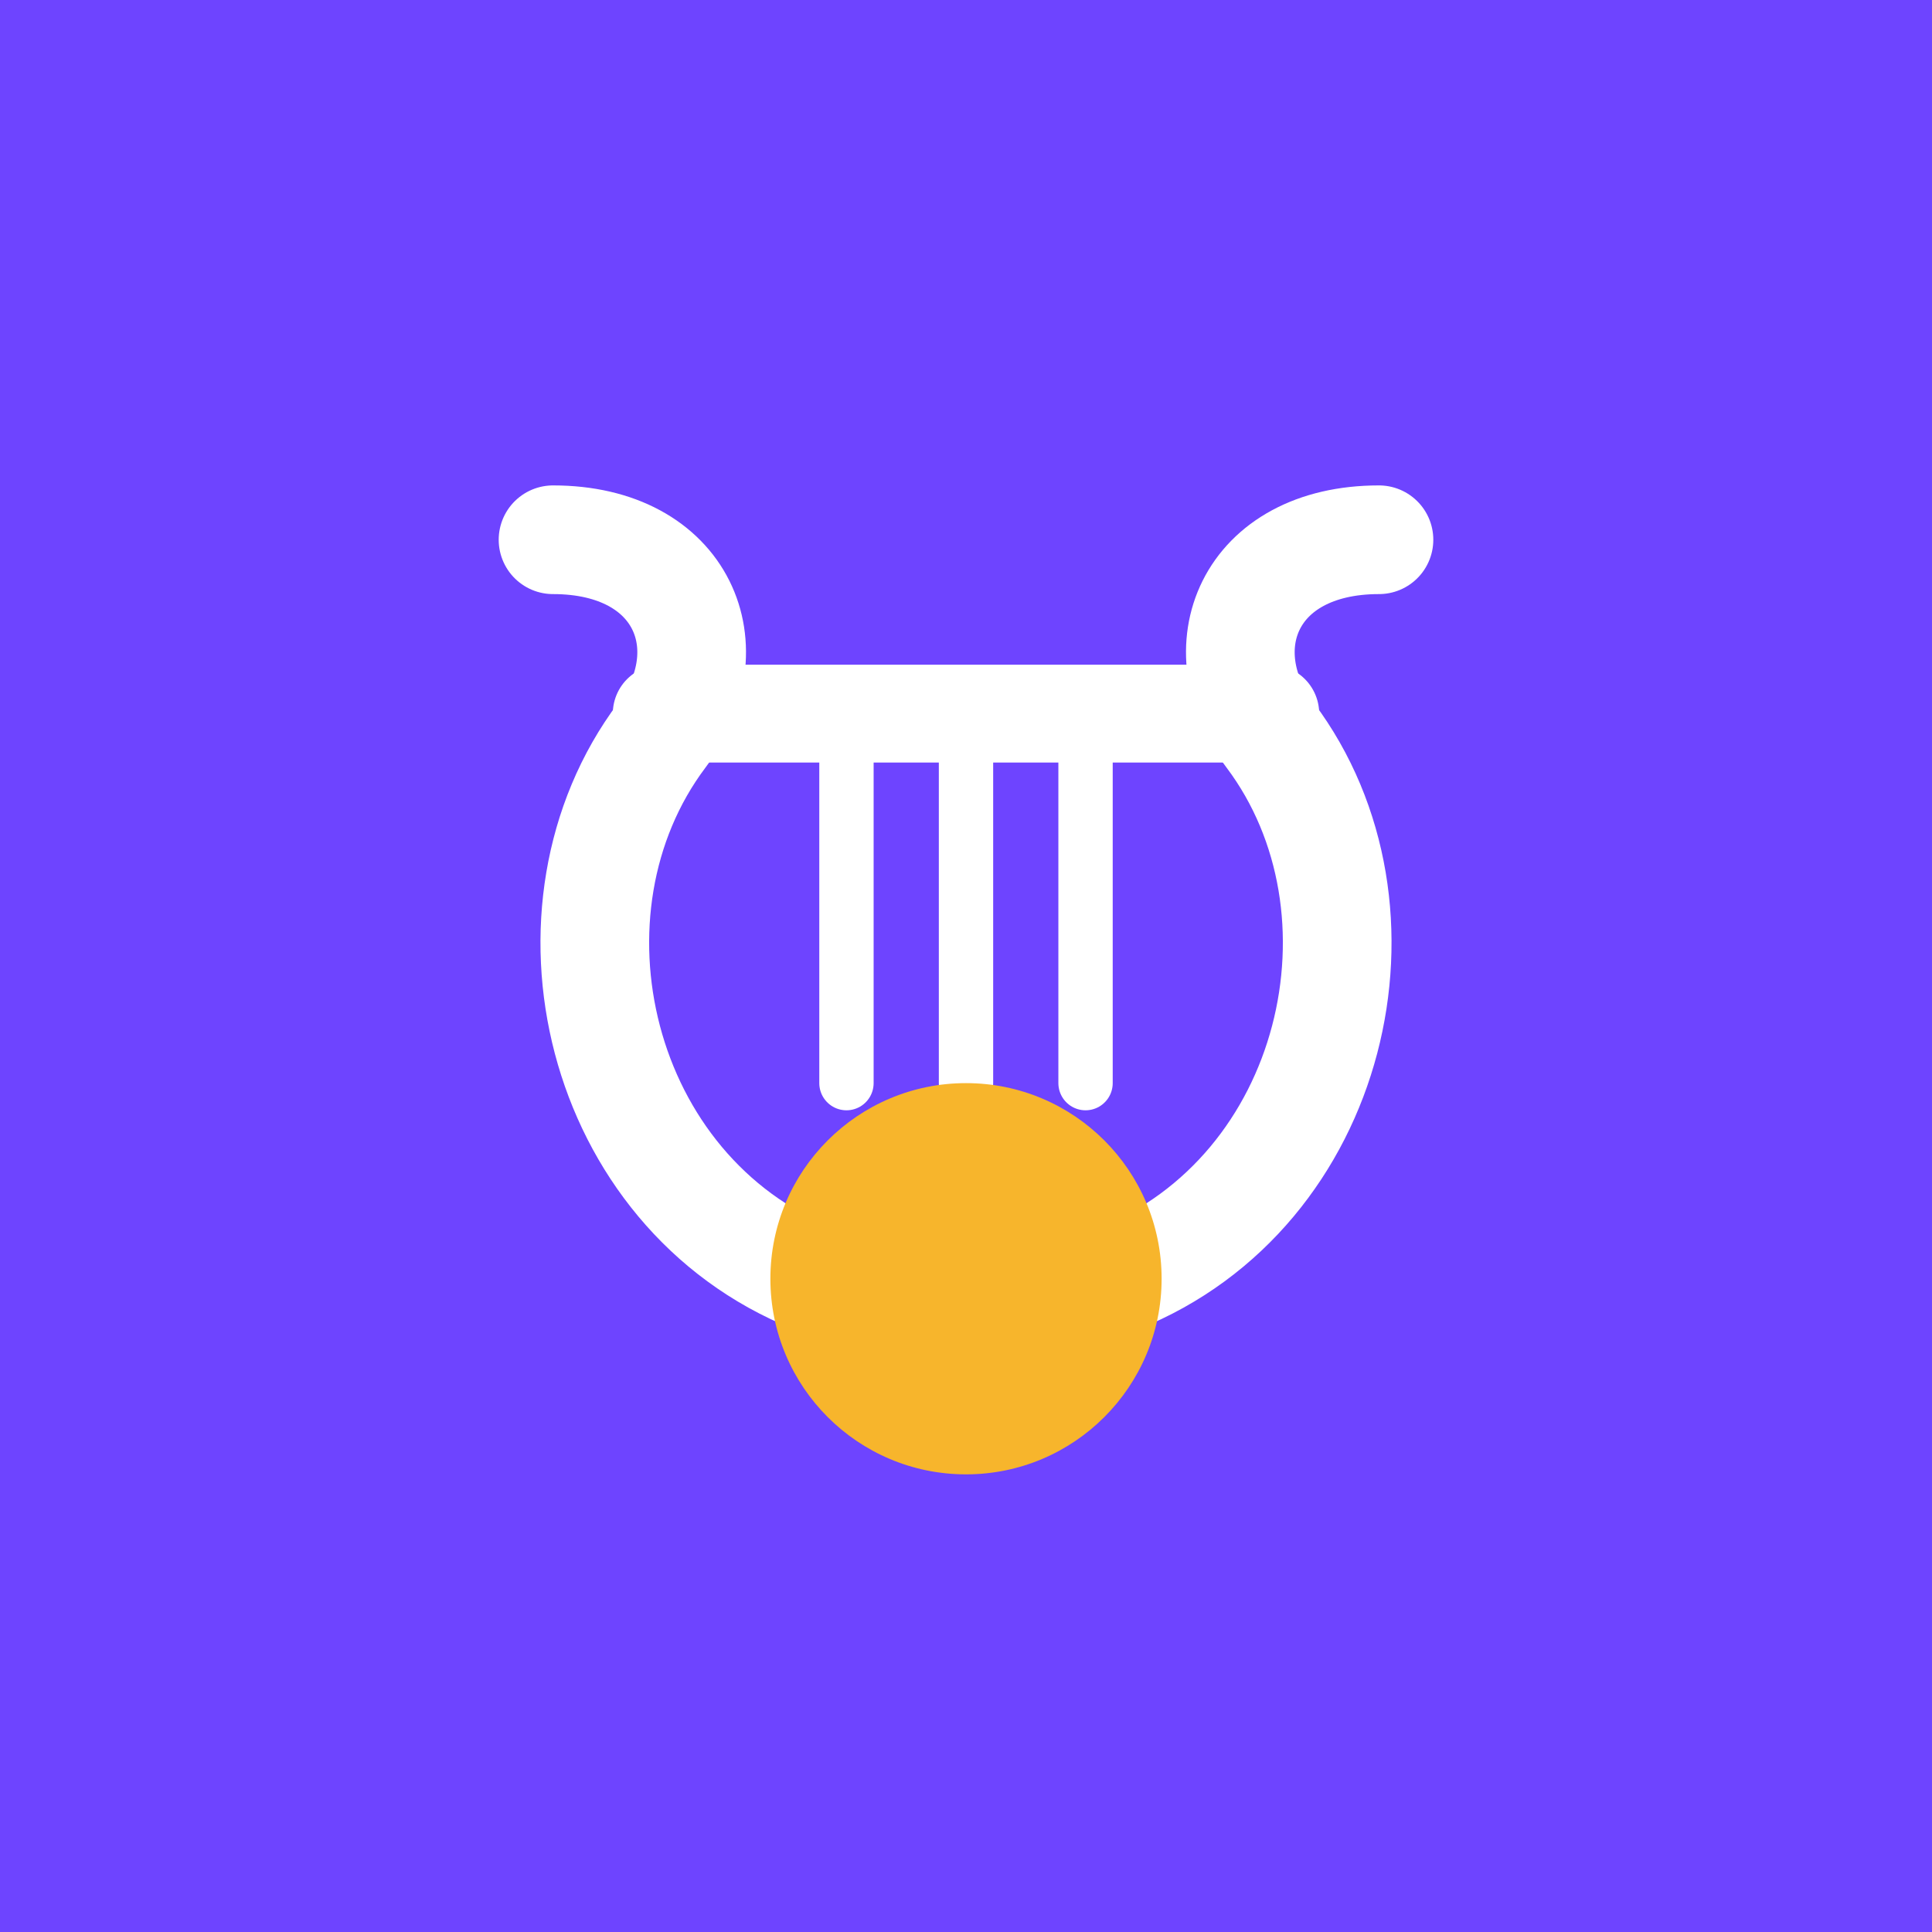
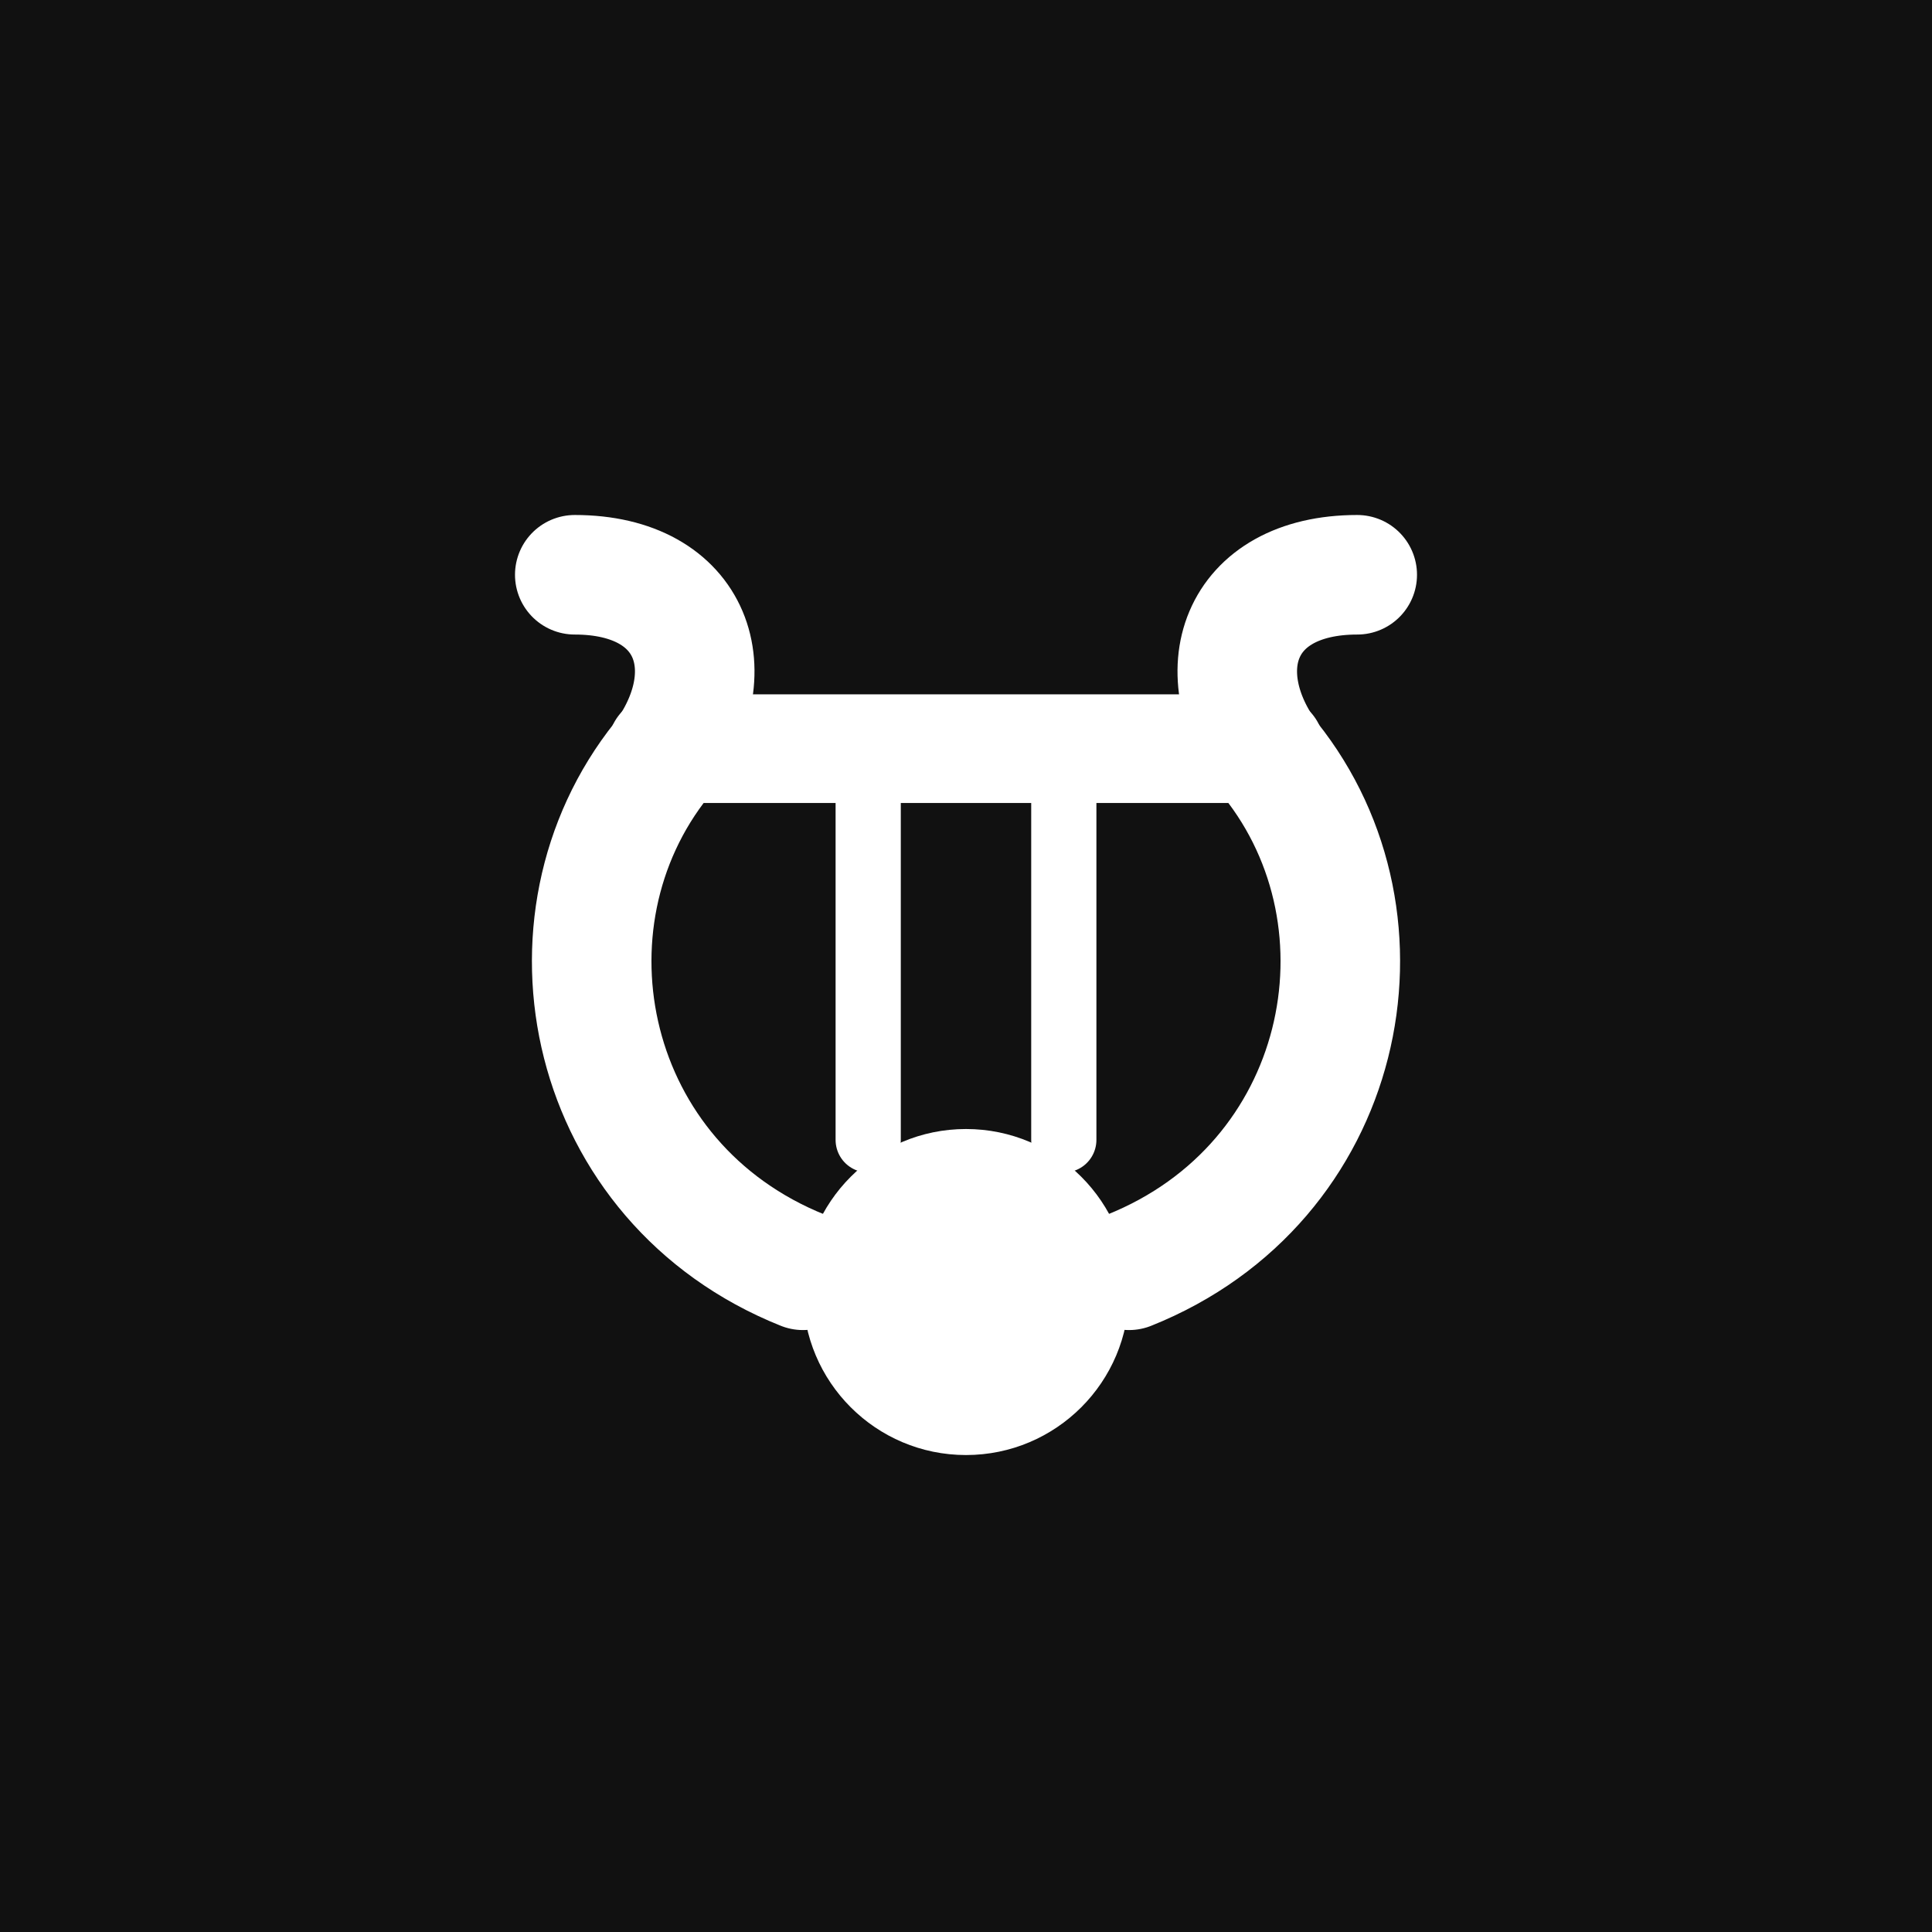
<svg xmlns="http://www.w3.org/2000/svg" viewBox="0 0 64 64">
-   <rect width="64" height="64" fill="#6E44FF" />
-   <g transform="translate(32 33) scale(0.72) translate(-32 -32)">
+   <rect width="64" height="64" fill="#111111" />
+   <g transform="translate(32 32) scale(0.72) translate(-32 -30)">
    <g fill="none" stroke="#FFFFFF" stroke-linecap="round" stroke-linejoin="round">
-       <path d="M25 45 C 15 41, 12 28, 18 20 C 21 16, 19 11, 13 11" stroke-width="5" />
-       <path d="M39 45 C 49 41, 52 28, 46 20 C 43 16, 45 11, 51 11" stroke-width="5" />
-       <path d="M18 19 H 46" stroke-width="4.5" />
-       <path d="M26.5 20 V 36 M32 20 V 36 M37.5 20 V 36" stroke-width="2.5" />
+       <path d="M24.5 44 C 14.5 40, 12 28, 18 20.5 C 21 16.5, 19.5 12, 14 12" stroke-width="5.5" />
+       <path d="M39.5 44 C 49.5 40, 52 28, 46 20.5 C 43 16.5, 44.5 12, 50 12" stroke-width="5.5" />
+       <path d="M18 20 H 46" stroke-width="5" />
+       <path d="M27.5 21 V 38 M36.5 21 V 38" stroke-width="3" />
    </g>
-     <circle cx="32" cy="45" r="9" fill="#F7B52C" />
+     <circle cx="32" cy="45" r="7.5" fill="#FFFFFF" />
  </g>
</svg>
